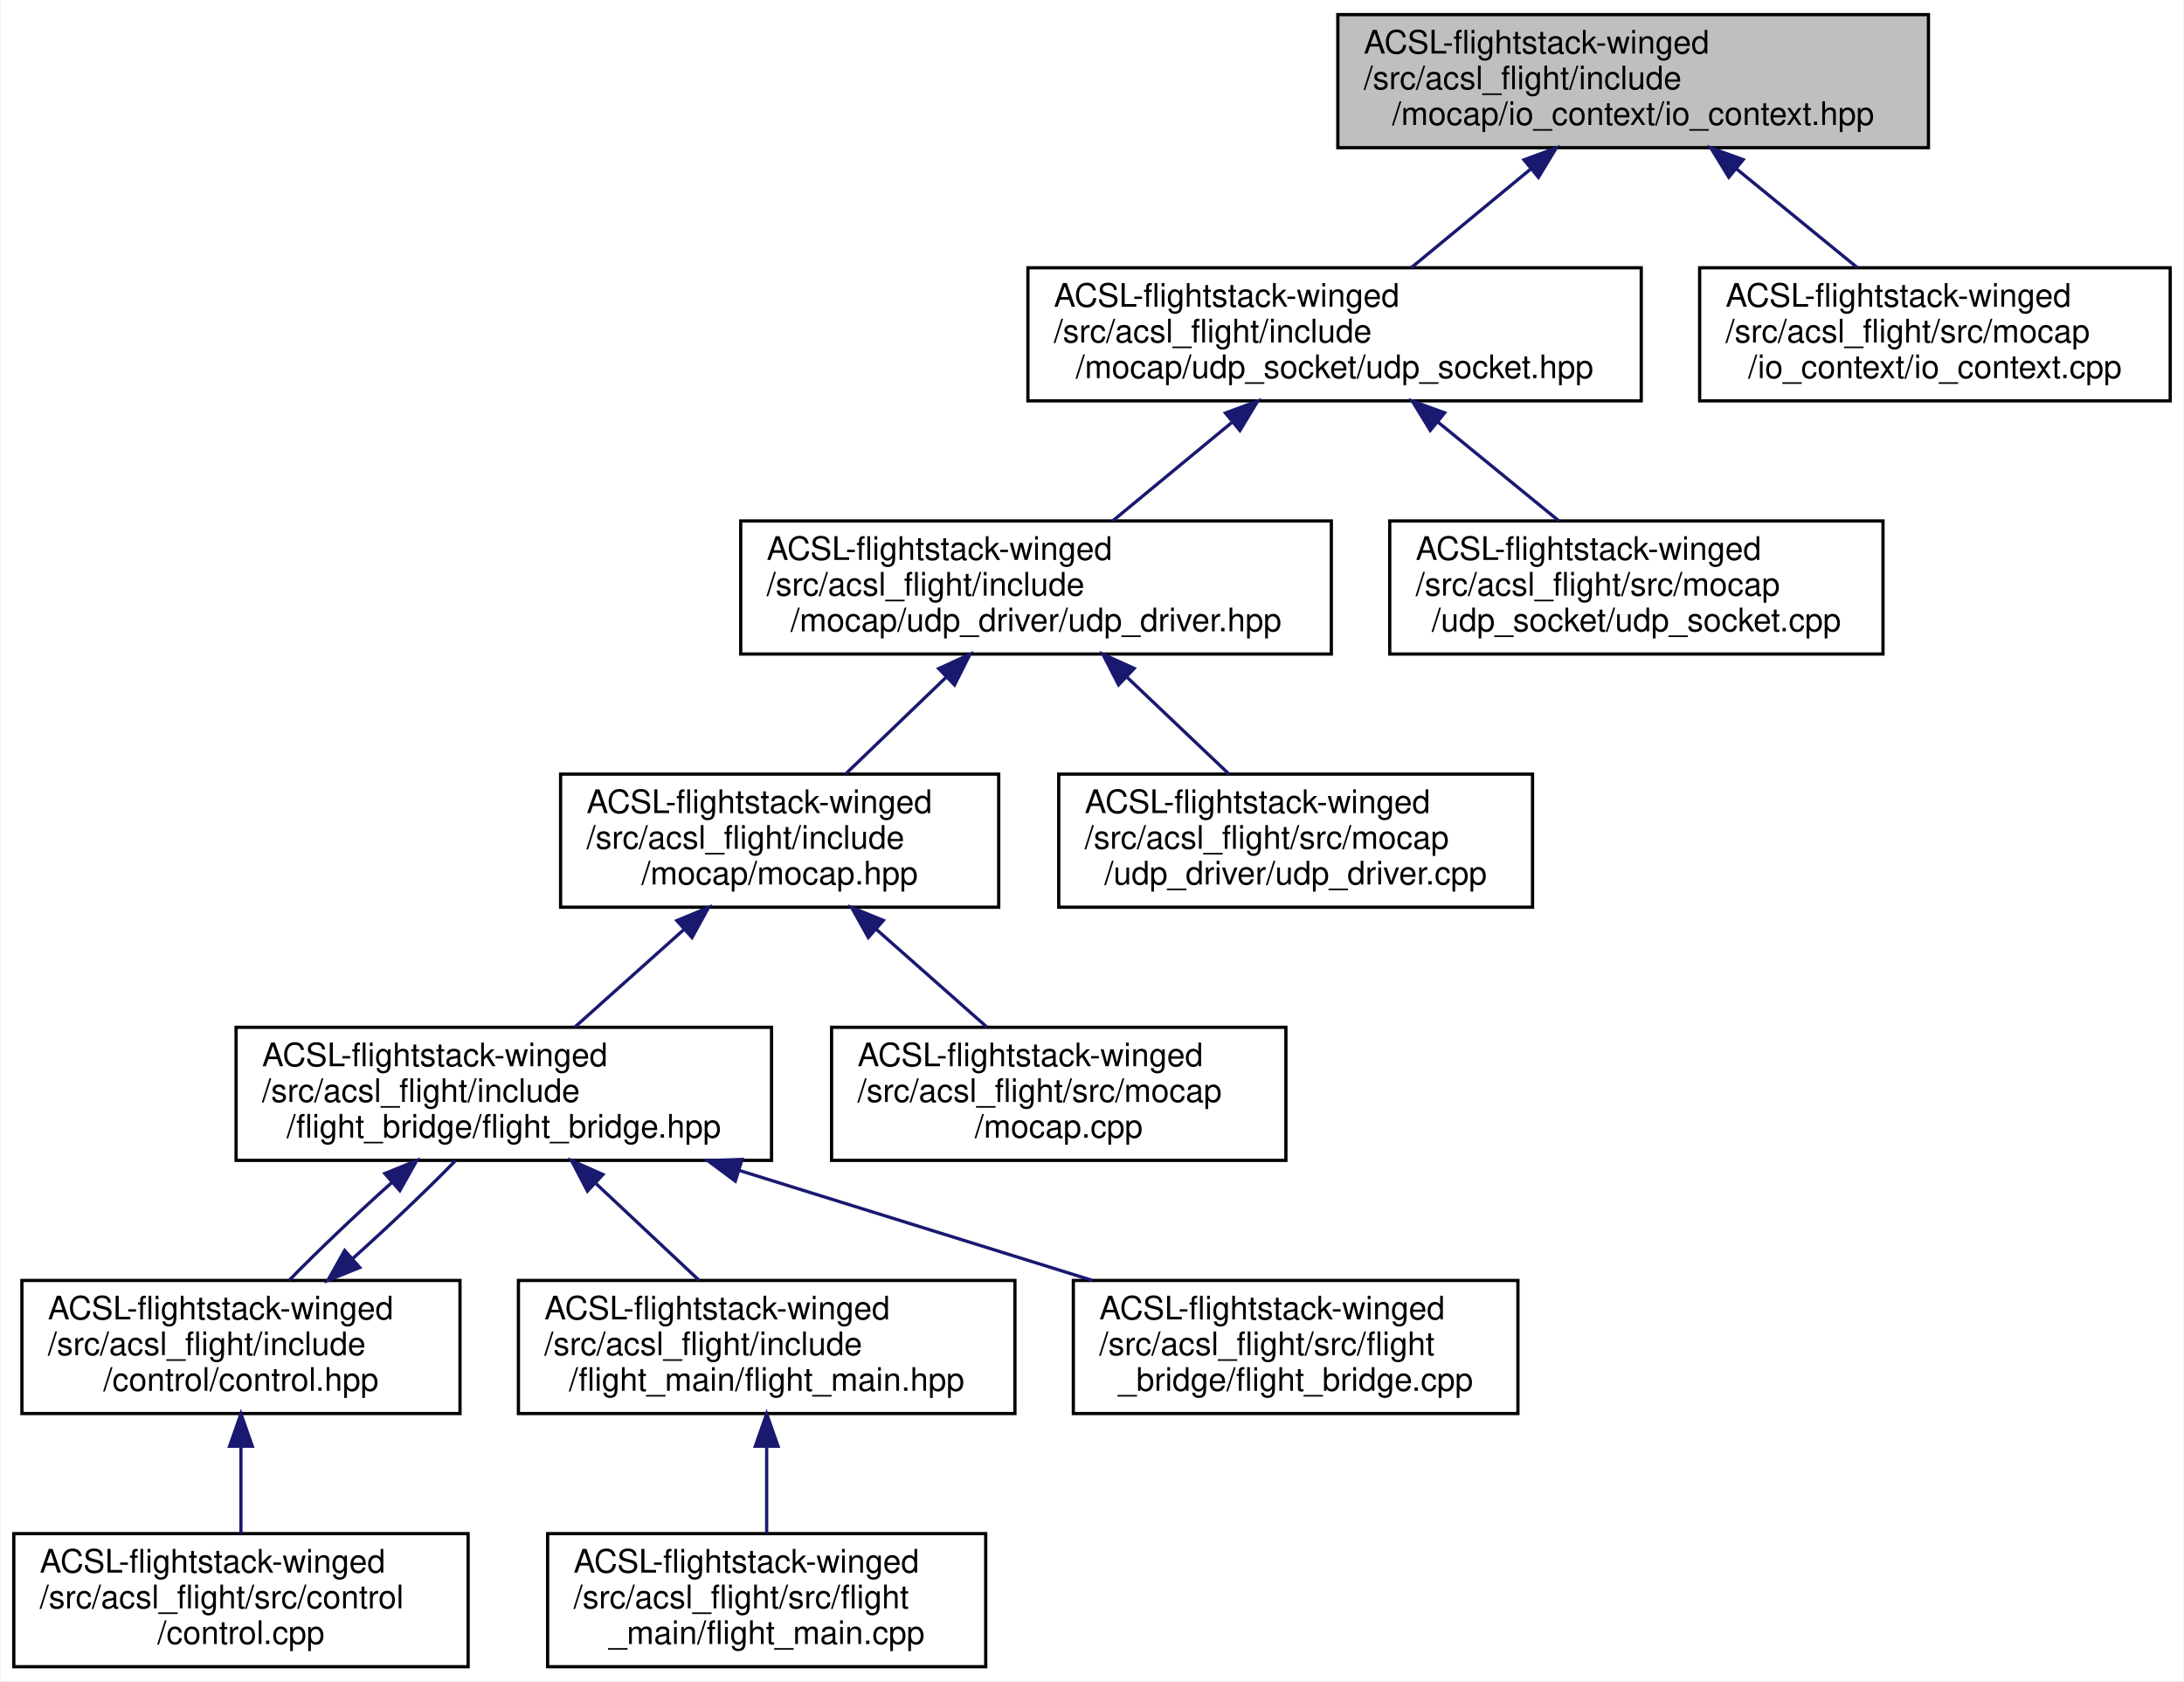
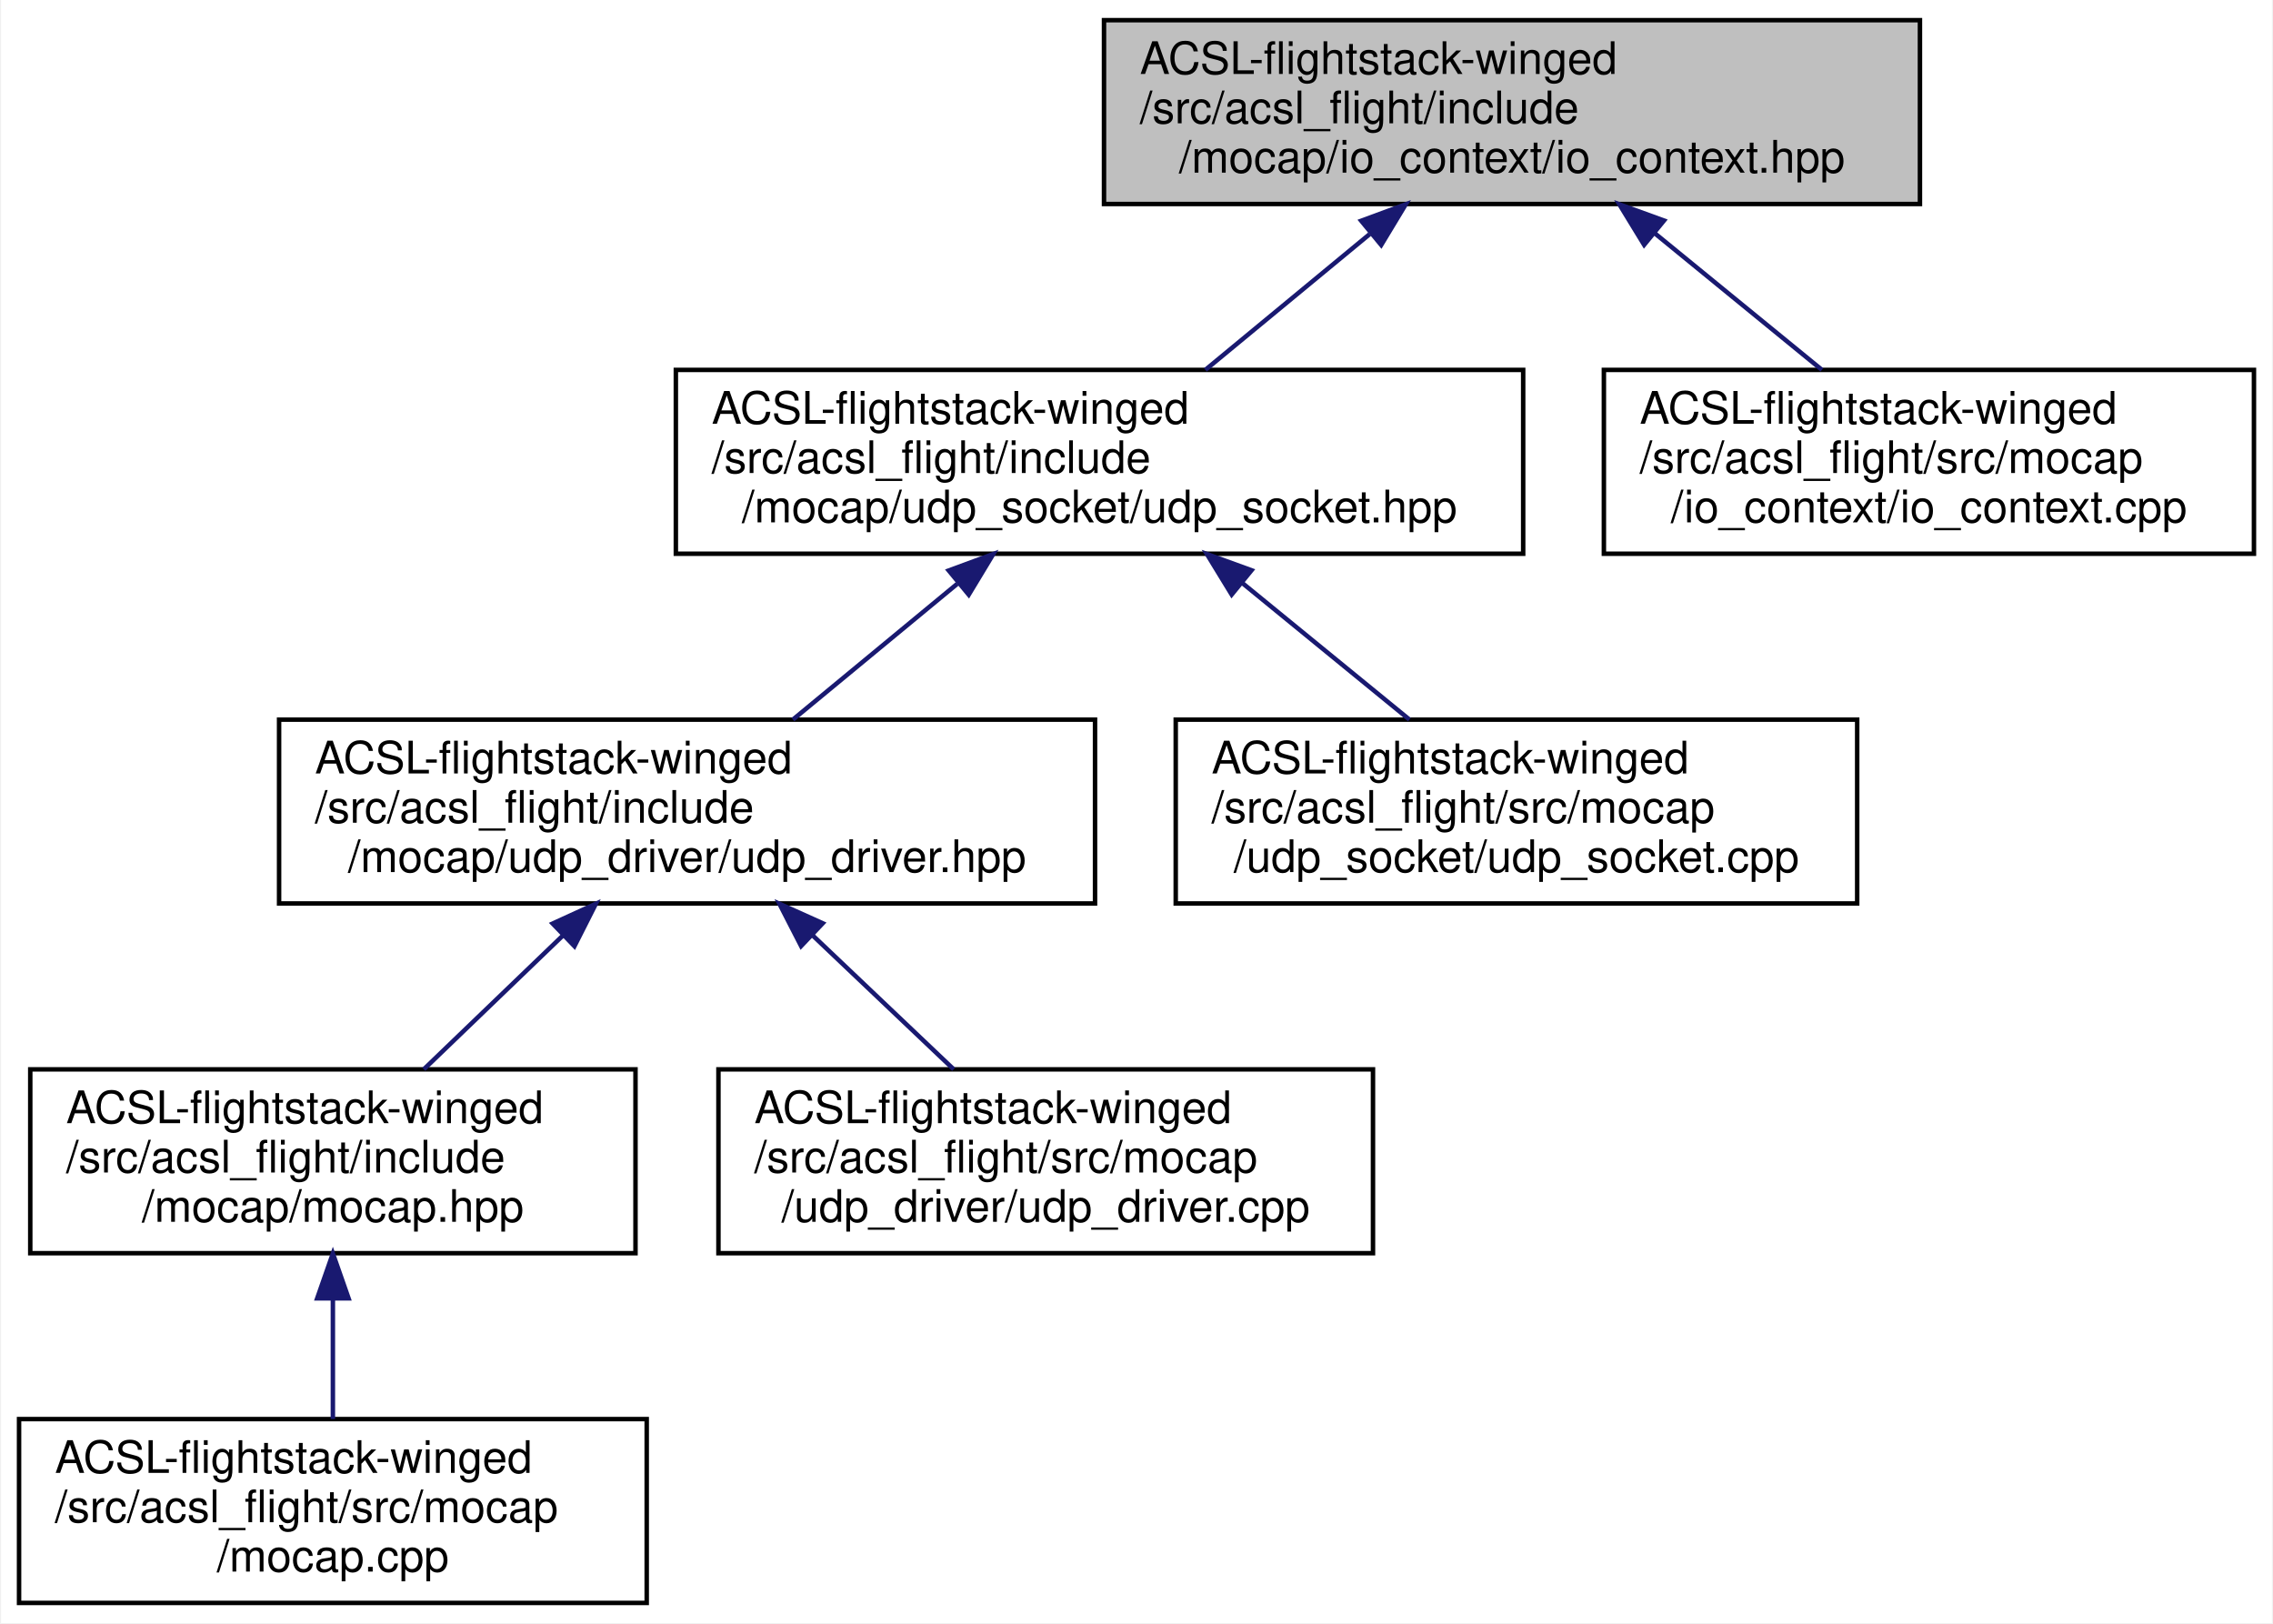
- <svg xmlns="http://www.w3.org/2000/svg" xmlns:xlink="http://www.w3.org/1999/xlink" width="673pt" height="518pt" viewBox="0.00 0.00 672.50 518.00">
-   <g id="graph0" class="graph" transform="scale(1 1) rotate(0) translate(4 514)">
-     <polygon fill="white" stroke="transparent" points="-4,4 -4,-514 668.5,-514 668.5,4 -4,4" />
+ <svg xmlns="http://www.w3.org/2000/svg" xmlns:xlink="http://www.w3.org/1999/xlink" width="507pt" height="362pt" viewBox="0.00 0.00 506.50 362.00">
+   <g id="graph0" class="graph" transform="scale(1 1) rotate(0) translate(4 358)">
+     <polygon fill="white" stroke="transparent" points="-4,4 -4,-358 502.5,-358 502.5,4 -4,4" />
    <g id="node1" class="node">
      <g id="a_node1">
        <a xlink:title="Class decleration for IoContext to manage thread for udp.">
-           <polygon fill="#bfbfbf" stroke="black" points="408,-468.5 408,-509.5 590,-509.5 590,-468.5 408,-468.5" />
-           <text text-anchor="start" x="416" y="-497.5" font-family="Helvetica,sans-Serif" font-size="10.00">ACSL-flightstack-winged</text>
-           <text text-anchor="start" x="416" y="-486.5" font-family="Helvetica,sans-Serif" font-size="10.00">/src/acsl_flight/include</text>
-           <text text-anchor="middle" x="499" y="-475.5" font-family="Helvetica,sans-Serif" font-size="10.00">/mocap/io_context/io_context.hpp</text>
+           <polygon fill="#bfbfbf" stroke="black" points="242,-312.5 242,-353.5 424,-353.5 424,-312.5 242,-312.5" />
+           <text text-anchor="start" x="250" y="-341.5" font-family="Helvetica,sans-Serif" font-size="10.00">ACSL-flightstack-winged</text>
+           <text text-anchor="start" x="250" y="-330.5" font-family="Helvetica,sans-Serif" font-size="10.00">/src/acsl_flight/include</text>
+           <text text-anchor="middle" x="333" y="-319.5" font-family="Helvetica,sans-Serif" font-size="10.00">/mocap/io_context/io_context.hpp</text>
        </a>
      </g>
    </g>
    <g id="node2" class="node">
      <g id="a_node2">
        <a xlink:href="udp__socket_8hpp.html" target="_top" xlink:title="Class declaration for UDP socket creation using IoContext.">
-           <polygon fill="white" stroke="black" points="312.5,-390.5 312.5,-431.5 501.5,-431.5 501.5,-390.5 312.5,-390.5" />
-           <text text-anchor="start" x="320.5" y="-419.5" font-family="Helvetica,sans-Serif" font-size="10.00">ACSL-flightstack-winged</text>
-           <text text-anchor="start" x="320.5" y="-408.5" font-family="Helvetica,sans-Serif" font-size="10.00">/src/acsl_flight/include</text>
-           <text text-anchor="middle" x="407" y="-397.5" font-family="Helvetica,sans-Serif" font-size="10.00">/mocap/udp_socket/udp_socket.hpp</text>
+           <polygon fill="white" stroke="black" points="146.5,-234.5 146.5,-275.5 335.5,-275.5 335.5,-234.5 146.5,-234.5" />
+           <text text-anchor="start" x="154.5" y="-263.5" font-family="Helvetica,sans-Serif" font-size="10.00">ACSL-flightstack-winged</text>
+           <text text-anchor="start" x="154.5" y="-252.5" font-family="Helvetica,sans-Serif" font-size="10.00">/src/acsl_flight/include</text>
+           <text text-anchor="middle" x="241" y="-241.5" font-family="Helvetica,sans-Serif" font-size="10.00">/mocap/udp_socket/udp_socket.hpp</text>
        </a>
      </g>
    </g>
    <g id="edge1" class="edge">
-       <path fill="none" stroke="midnightblue" d="M467.26,-461.78C455.23,-451.84 441.76,-440.72 430.61,-431.51" />
-       <polygon fill="midnightblue" stroke="midnightblue" points="465.37,-464.76 475.31,-468.43 469.83,-459.36 465.37,-464.76" />
+       <path fill="none" stroke="midnightblue" d="M301.26,-305.78C289.23,-295.84 275.76,-284.72 264.61,-275.51" />
+       <polygon fill="midnightblue" stroke="midnightblue" points="299.37,-308.76 309.31,-312.43 303.83,-303.36 299.37,-308.76" />
    </g>
-     <g id="node14" class="node">
-       <g id="a_node14">
+     <g id="node8" class="node">
+       <g id="a_node8">
        <a xlink:href="io__context_8cpp.html" target="_top" xlink:title="Class definition for IoContext to manage thread for udp.">
-           <polygon fill="white" stroke="black" points="519.5,-390.5 519.5,-431.5 664.5,-431.5 664.5,-390.5 519.5,-390.5" />
-           <text text-anchor="start" x="527.5" y="-419.5" font-family="Helvetica,sans-Serif" font-size="10.00">ACSL-flightstack-winged</text>
-           <text text-anchor="start" x="527.5" y="-408.5" font-family="Helvetica,sans-Serif" font-size="10.00">/src/acsl_flight/src/mocap</text>
-           <text text-anchor="middle" x="592" y="-397.5" font-family="Helvetica,sans-Serif" font-size="10.00">/io_context/io_context.cpp</text>
+           <polygon fill="white" stroke="black" points="353.5,-234.5 353.5,-275.5 498.5,-275.5 498.5,-234.5 353.5,-234.5" />
+           <text text-anchor="start" x="361.5" y="-263.5" font-family="Helvetica,sans-Serif" font-size="10.00">ACSL-flightstack-winged</text>
+           <text text-anchor="start" x="361.5" y="-252.5" font-family="Helvetica,sans-Serif" font-size="10.00">/src/acsl_flight/src/mocap</text>
+           <text text-anchor="middle" x="426" y="-241.5" font-family="Helvetica,sans-Serif" font-size="10.00">/io_context/io_context.cpp</text>
        </a>
      </g>
    </g>
-     <g id="edge14" class="edge">
-       <path fill="none" stroke="midnightblue" d="M530.74,-462.06C542.98,-452.06 556.75,-440.8 568.13,-431.51" />
-       <polygon fill="midnightblue" stroke="midnightblue" points="528.48,-459.39 522.95,-468.43 532.91,-464.81 528.48,-459.39" />
+     <g id="edge7" class="edge">
+       <path fill="none" stroke="midnightblue" d="M364.74,-306.06C376.98,-296.06 390.75,-284.8 402.13,-275.51" />
+       <polygon fill="midnightblue" stroke="midnightblue" points="362.48,-303.39 356.95,-312.43 366.91,-308.81 362.48,-303.39" />
    </g>
    <g id="node3" class="node">
      <g id="a_node3">
        <a xlink:href="udp__driver_8hpp.html" target="_top" xlink:title="Class decleration for UDP driver.">
-           <polygon fill="white" stroke="black" points="224,-312.5 224,-353.5 406,-353.5 406,-312.5 224,-312.5" />
-           <text text-anchor="start" x="232" y="-341.5" font-family="Helvetica,sans-Serif" font-size="10.00">ACSL-flightstack-winged</text>
-           <text text-anchor="start" x="232" y="-330.5" font-family="Helvetica,sans-Serif" font-size="10.00">/src/acsl_flight/include</text>
-           <text text-anchor="middle" x="315" y="-319.5" font-family="Helvetica,sans-Serif" font-size="10.00">/mocap/udp_driver/udp_driver.hpp</text>
+           <polygon fill="white" stroke="black" points="58,-156.5 58,-197.5 240,-197.5 240,-156.5 58,-156.5" />
+           <text text-anchor="start" x="66" y="-185.5" font-family="Helvetica,sans-Serif" font-size="10.00">ACSL-flightstack-winged</text>
+           <text text-anchor="start" x="66" y="-174.5" font-family="Helvetica,sans-Serif" font-size="10.00">/src/acsl_flight/include</text>
+           <text text-anchor="middle" x="149" y="-163.5" font-family="Helvetica,sans-Serif" font-size="10.00">/mocap/udp_driver/udp_driver.hpp</text>
        </a>
      </g>
    </g>
    <g id="edge2" class="edge">
-       <path fill="none" stroke="midnightblue" d="M375.26,-383.78C363.23,-373.84 349.76,-362.72 338.61,-353.51" />
-       <polygon fill="midnightblue" stroke="midnightblue" points="373.37,-386.76 383.31,-390.43 377.83,-381.36 373.37,-386.76" />
+       <path fill="none" stroke="midnightblue" d="M209.26,-227.78C197.23,-217.84 183.76,-206.72 172.61,-197.51" />
+       <polygon fill="midnightblue" stroke="midnightblue" points="207.37,-230.76 217.31,-234.43 211.83,-225.36 207.37,-230.76" />
    </g>
-     <g id="node13" class="node">
-       <g id="a_node13">
+     <g id="node7" class="node">
+       <g id="a_node7">
        <a xlink:href="udp__socket_8cpp.html" target="_top" xlink:title="Class definition for UDP socket creation using IoContext.">
-           <polygon fill="white" stroke="black" points="424,-312.5 424,-353.5 576,-353.5 576,-312.5 424,-312.5" />
-           <text text-anchor="start" x="432" y="-341.5" font-family="Helvetica,sans-Serif" font-size="10.00">ACSL-flightstack-winged</text>
-           <text text-anchor="start" x="432" y="-330.5" font-family="Helvetica,sans-Serif" font-size="10.00">/src/acsl_flight/src/mocap</text>
-           <text text-anchor="middle" x="500" y="-319.5" font-family="Helvetica,sans-Serif" font-size="10.00">/udp_socket/udp_socket.cpp</text>
+           <polygon fill="white" stroke="black" points="258,-156.5 258,-197.5 410,-197.5 410,-156.5 258,-156.5" />
+           <text text-anchor="start" x="266" y="-185.5" font-family="Helvetica,sans-Serif" font-size="10.00">ACSL-flightstack-winged</text>
+           <text text-anchor="start" x="266" y="-174.5" font-family="Helvetica,sans-Serif" font-size="10.00">/src/acsl_flight/src/mocap</text>
+           <text text-anchor="middle" x="334" y="-163.5" font-family="Helvetica,sans-Serif" font-size="10.00">/udp_socket/udp_socket.cpp</text>
        </a>
      </g>
    </g>
-     <g id="edge13" class="edge">
-       <path fill="none" stroke="midnightblue" d="M438.74,-384.06C450.98,-374.06 464.75,-362.8 476.13,-353.51" />
-       <polygon fill="midnightblue" stroke="midnightblue" points="436.48,-381.39 430.95,-390.43 440.91,-386.81 436.48,-381.39" />
+     <g id="edge6" class="edge">
+       <path fill="none" stroke="midnightblue" d="M272.74,-228.06C284.98,-218.06 298.75,-206.8 310.13,-197.51" />
+       <polygon fill="midnightblue" stroke="midnightblue" points="270.48,-225.39 264.95,-234.43 274.91,-230.81 270.48,-225.39" />
    </g>
    <g id="node4" class="node">
      <g id="a_node4">
        <a xlink:href="mocap_8hpp.html" target="_top" xlink:title="Class declaration for UDP socket as a lifecycle node.">
-           <polygon fill="white" stroke="black" points="168.5,-234.5 168.5,-275.5 303.5,-275.5 303.5,-234.5 168.5,-234.5" />
-           <text text-anchor="start" x="176.5" y="-263.5" font-family="Helvetica,sans-Serif" font-size="10.00">ACSL-flightstack-winged</text>
-           <text text-anchor="start" x="176.5" y="-252.5" font-family="Helvetica,sans-Serif" font-size="10.00">/src/acsl_flight/include</text>
-           <text text-anchor="middle" x="236" y="-241.5" font-family="Helvetica,sans-Serif" font-size="10.00">/mocap/mocap.hpp</text>
+           <polygon fill="white" stroke="black" points="2.5,-78.5 2.5,-119.5 137.5,-119.5 137.5,-78.5 2.5,-78.5" />
+           <text text-anchor="start" x="10.5" y="-107.5" font-family="Helvetica,sans-Serif" font-size="10.00">ACSL-flightstack-winged</text>
+           <text text-anchor="start" x="10.5" y="-96.5" font-family="Helvetica,sans-Serif" font-size="10.00">/src/acsl_flight/include</text>
+           <text text-anchor="middle" x="70" y="-85.5" font-family="Helvetica,sans-Serif" font-size="10.00">/mocap/mocap.hpp</text>
        </a>
      </g>
    </g>
    <g id="edge3" class="edge">
-       <path fill="none" stroke="midnightblue" d="M287.45,-305.49C277.19,-295.63 265.76,-284.63 256.28,-275.51" />
-       <polygon fill="midnightblue" stroke="midnightblue" points="285.02,-308.02 294.66,-312.43 289.88,-302.97 285.02,-308.02" />
+       <path fill="none" stroke="midnightblue" d="M121.45,-149.49C111.19,-139.63 99.76,-128.63 90.28,-119.51" />
+       <polygon fill="midnightblue" stroke="midnightblue" points="119.02,-152.02 128.66,-156.43 123.88,-146.97 119.02,-152.02" />
    </g>
-     <g id="node12" class="node">
-       <g id="a_node12">
+     <g id="node6" class="node">
+       <g id="a_node6">
        <a xlink:href="udp__driver_8cpp.html" target="_top" xlink:title="Class definition for UDP driver.">
-           <polygon fill="white" stroke="black" points="322,-234.5 322,-275.5 468,-275.5 468,-234.5 322,-234.5" />
-           <text text-anchor="start" x="330" y="-263.5" font-family="Helvetica,sans-Serif" font-size="10.00">ACSL-flightstack-winged</text>
-           <text text-anchor="start" x="330" y="-252.5" font-family="Helvetica,sans-Serif" font-size="10.00">/src/acsl_flight/src/mocap</text>
-           <text text-anchor="middle" x="395" y="-241.5" font-family="Helvetica,sans-Serif" font-size="10.00">/udp_driver/udp_driver.cpp</text>
+           <polygon fill="white" stroke="black" points="156,-78.5 156,-119.5 302,-119.5 302,-78.5 156,-78.5" />
+           <text text-anchor="start" x="164" y="-107.5" font-family="Helvetica,sans-Serif" font-size="10.00">ACSL-flightstack-winged</text>
+           <text text-anchor="start" x="164" y="-96.5" font-family="Helvetica,sans-Serif" font-size="10.00">/src/acsl_flight/src/mocap</text>
+           <text text-anchor="middle" x="229" y="-85.5" font-family="Helvetica,sans-Serif" font-size="10.00">/udp_driver/udp_driver.cpp</text>
        </a>
      </g>
    </g>
-     <g id="edge12" class="edge">
-       <path fill="none" stroke="midnightblue" d="M342.9,-305.49C353.28,-295.63 364.87,-284.63 374.47,-275.51" />
-       <polygon fill="midnightblue" stroke="midnightblue" points="340.44,-303 335.6,-312.43 345.26,-308.08 340.44,-303" />
+     <g id="edge5" class="edge">
+       <path fill="none" stroke="midnightblue" d="M176.9,-149.49C187.28,-139.63 198.87,-128.63 208.47,-119.51" />
+       <polygon fill="midnightblue" stroke="midnightblue" points="174.44,-147 169.6,-156.43 179.26,-152.08 174.44,-147" />
    </g>
    <g id="node5" class="node">
      <g id="a_node5">
-         <a xlink:href="flight__bridge_8hpp.html" target="_top" xlink:title=" ">
-           <polygon fill="white" stroke="black" points="68.5,-156.5 68.5,-197.5 233.5,-197.5 233.5,-156.5 68.5,-156.5" />
-           <text text-anchor="start" x="76.5" y="-185.5" font-family="Helvetica,sans-Serif" font-size="10.00">ACSL-flightstack-winged</text>
-           <text text-anchor="start" x="76.5" y="-174.5" font-family="Helvetica,sans-Serif" font-size="10.00">/src/acsl_flight/include</text>
-           <text text-anchor="middle" x="151" y="-163.5" font-family="Helvetica,sans-Serif" font-size="10.00">/flight_bridge/flight_bridge.hpp</text>
+         <a xlink:href="mocap_8cpp.html" target="_top" xlink:title="Node definition for UDP socket as a lifecycle node.">
+           <polygon fill="white" stroke="black" points="0,-0.5 0,-41.5 140,-41.5 140,-0.5 0,-0.5" />
+           <text text-anchor="start" x="8" y="-29.5" font-family="Helvetica,sans-Serif" font-size="10.00">ACSL-flightstack-winged</text>
+           <text text-anchor="start" x="8" y="-18.5" font-family="Helvetica,sans-Serif" font-size="10.00">/src/acsl_flight/src/mocap</text>
+           <text text-anchor="middle" x="70" y="-7.5" font-family="Helvetica,sans-Serif" font-size="10.00">/mocap.cpp</text>
        </a>
      </g>
    </g>
    <g id="edge4" class="edge">
-       <path fill="none" stroke="midnightblue" d="M206.35,-227.49C195.32,-217.63 183.02,-206.63 172.82,-197.51" />
-       <polygon fill="midnightblue" stroke="midnightblue" points="204.32,-230.37 214.11,-234.43 208.99,-225.15 204.32,-230.37" />
-     </g>
-     <g id="node11" class="node">
-       <g id="a_node11">
-         <a xlink:href="mocap_8cpp.html" target="_top" xlink:title="Node definition for UDP socket as a lifecycle node.">
-           <polygon fill="white" stroke="black" points="252,-156.5 252,-197.5 392,-197.5 392,-156.5 252,-156.5" />
-           <text text-anchor="start" x="260" y="-185.5" font-family="Helvetica,sans-Serif" font-size="10.00">ACSL-flightstack-winged</text>
-           <text text-anchor="start" x="260" y="-174.5" font-family="Helvetica,sans-Serif" font-size="10.00">/src/acsl_flight/src/mocap</text>
-           <text text-anchor="middle" x="322" y="-163.5" font-family="Helvetica,sans-Serif" font-size="10.00">/mocap.cpp</text>
-         </a>
-       </g>
-     </g>
-     <g id="edge11" class="edge">
-       <path fill="none" stroke="midnightblue" d="M265.67,-227.78C276.91,-217.84 289.51,-206.72 299.93,-197.51" />
-       <polygon fill="midnightblue" stroke="midnightblue" points="263.32,-225.18 258.15,-234.43 267.96,-230.43 263.32,-225.18" />
-     </g>
-     <g id="node6" class="node">
-       <g id="a_node6">
-         <a xlink:href="control_8hpp.html" target="_top" xlink:title="Class declaration for computing and publishing the control.">
-           <polygon fill="white" stroke="black" points="2.5,-78.5 2.5,-119.5 137.5,-119.5 137.5,-78.5 2.5,-78.5" />
-           <text text-anchor="start" x="10.5" y="-107.5" font-family="Helvetica,sans-Serif" font-size="10.00">ACSL-flightstack-winged</text>
-           <text text-anchor="start" x="10.5" y="-96.5" font-family="Helvetica,sans-Serif" font-size="10.00">/src/acsl_flight/include</text>
-           <text text-anchor="middle" x="70" y="-85.5" font-family="Helvetica,sans-Serif" font-size="10.00">/control/control.hpp</text>
-         </a>
-       </g>
-     </g>
-     <g id="edge5" class="edge">
-       <path fill="none" stroke="midnightblue" d="M116.6,-149.78C105.5,-139.84 93.79,-128.72 84.81,-119.51" />
-       <polygon fill="midnightblue" stroke="midnightblue" points="114.33,-152.45 124.15,-156.43 118.96,-147.19 114.33,-152.45" />
-     </g>
-     <g id="node8" class="node">
-       <g id="a_node8">
-         <a xlink:href="flight__main_8hpp.html" target="_top" xlink:title=" ">
-           <polygon fill="white" stroke="black" points="155.5,-78.5 155.5,-119.5 308.5,-119.5 308.5,-78.5 155.5,-78.5" />
-           <text text-anchor="start" x="163.5" y="-107.5" font-family="Helvetica,sans-Serif" font-size="10.00">ACSL-flightstack-winged</text>
-           <text text-anchor="start" x="163.5" y="-96.5" font-family="Helvetica,sans-Serif" font-size="10.00">/src/acsl_flight/include</text>
-           <text text-anchor="middle" x="232" y="-85.5" font-family="Helvetica,sans-Serif" font-size="10.00">/flight_main/flight_main.hpp</text>
-         </a>
-       </g>
-     </g>
-     <g id="edge8" class="edge">
-       <path fill="none" stroke="midnightblue" d="M179.25,-149.49C189.76,-139.63 201.49,-128.63 211.21,-119.51" />
-       <polygon fill="midnightblue" stroke="midnightblue" points="176.76,-147.03 171.86,-156.43 181.55,-152.14 176.76,-147.03" />
-     </g>
-     <g id="node10" class="node">
-       <g id="a_node10">
-         <a xlink:href="flight__bridge_8cpp.html" target="_top" xlink:title="Utlities for multithreading.">
-           <polygon fill="white" stroke="black" points="326.5,-78.5 326.5,-119.5 463.5,-119.5 463.5,-78.5 326.5,-78.5" />
-           <text text-anchor="start" x="334.5" y="-107.5" font-family="Helvetica,sans-Serif" font-size="10.00">ACSL-flightstack-winged</text>
-           <text text-anchor="start" x="334.5" y="-96.5" font-family="Helvetica,sans-Serif" font-size="10.00">/src/acsl_flight/src/flight</text>
-           <text text-anchor="middle" x="395" y="-85.5" font-family="Helvetica,sans-Serif" font-size="10.00">_bridge/flight_bridge.cpp</text>
-         </a>
-       </g>
-     </g>
-     <g id="edge10" class="edge">
-       <path fill="none" stroke="midnightblue" d="M223.42,-153.44C258.05,-142.66 299.11,-129.87 332.38,-119.51" />
-       <polygon fill="midnightblue" stroke="midnightblue" points="222.34,-150.11 213.84,-156.43 224.42,-156.8 222.34,-150.11" />
-     </g>
-     <g id="edge6" class="edge">
-       <path fill="none" stroke="midnightblue" d="M104.32,-126.15C115.42,-136.08 127.13,-147.21 136.13,-156.43" />
-       <polygon fill="midnightblue" stroke="midnightblue" points="106.59,-123.49 96.77,-119.51 101.96,-128.74 106.59,-123.49" />
-     </g>
-     <g id="node7" class="node">
-       <g id="a_node7">
-         <a xlink:href="control_8cpp.html" target="_top" xlink:title="Control node definition. Runs all the control algorithms. Adds as a hub for all the control actions.">
-           <polygon fill="white" stroke="black" points="0,-0.5 0,-41.5 140,-41.5 140,-0.5 0,-0.5" />
-           <text text-anchor="start" x="8" y="-29.5" font-family="Helvetica,sans-Serif" font-size="10.00">ACSL-flightstack-winged</text>
-           <text text-anchor="start" x="8" y="-18.5" font-family="Helvetica,sans-Serif" font-size="10.00">/src/acsl_flight/src/control</text>
-           <text text-anchor="middle" x="70" y="-7.5" font-family="Helvetica,sans-Serif" font-size="10.00">/control.cpp</text>
-         </a>
-       </g>
-     </g>
-     <g id="edge7" class="edge">
      <path fill="none" stroke="midnightblue" d="M70,-68.3C70,-59.3 70,-49.65 70,-41.51" />
      <polygon fill="midnightblue" stroke="midnightblue" points="66.5,-68.43 70,-78.43 73.5,-68.43 66.5,-68.43" />
    </g>
-     <g id="node9" class="node">
-       <g id="a_node9">
-         <a xlink:href="flight__main_8cpp.html" target="_top" xlink:title="Main function to initiate ROS2.">
-           <polygon fill="white" stroke="black" points="164.5,-0.5 164.5,-41.5 299.5,-41.5 299.5,-0.5 164.5,-0.5" />
-           <text text-anchor="start" x="172.5" y="-29.5" font-family="Helvetica,sans-Serif" font-size="10.00">ACSL-flightstack-winged</text>
-           <text text-anchor="start" x="172.5" y="-18.5" font-family="Helvetica,sans-Serif" font-size="10.00">/src/acsl_flight/src/flight</text>
-           <text text-anchor="middle" x="232" y="-7.5" font-family="Helvetica,sans-Serif" font-size="10.00">_main/flight_main.cpp</text>
-         </a>
-       </g>
-     </g>
-     <g id="edge9" class="edge">
-       <path fill="none" stroke="midnightblue" d="M232,-68.3C232,-59.3 232,-49.65 232,-41.51" />
-       <polygon fill="midnightblue" stroke="midnightblue" points="228.5,-68.43 232,-78.43 235.5,-68.43 228.5,-68.43" />
-     </g>
  </g>
</svg>
